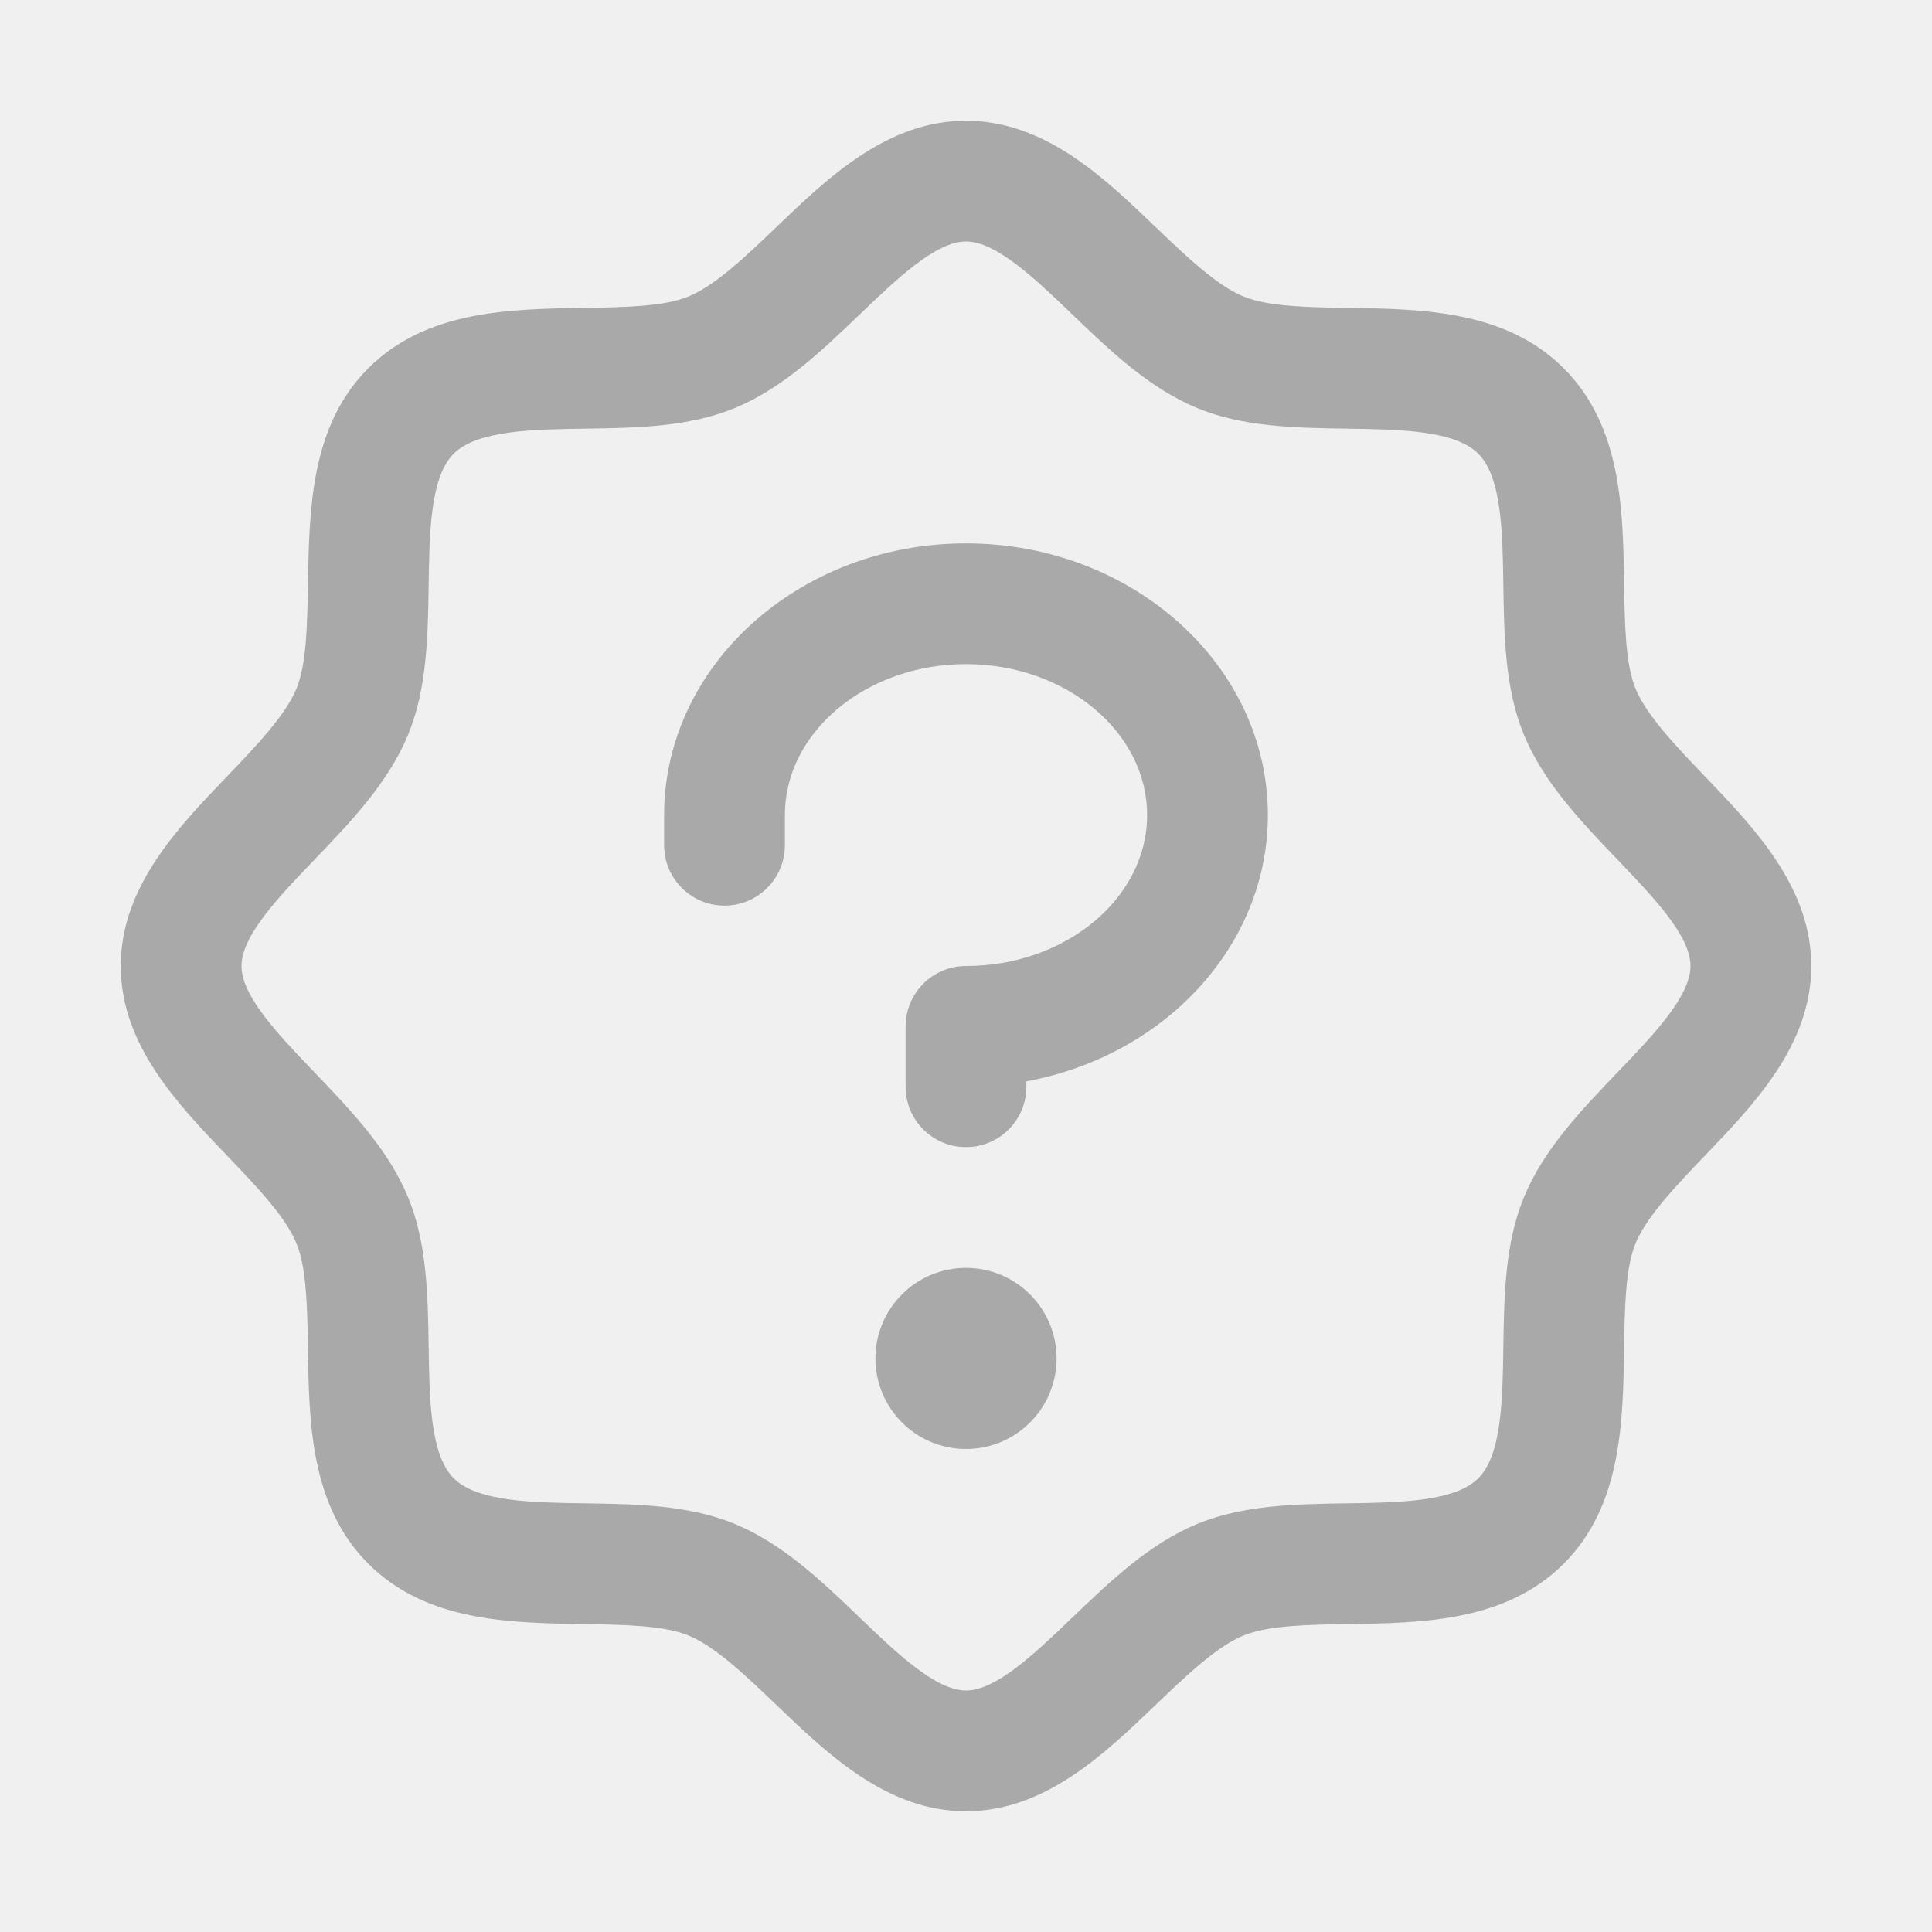
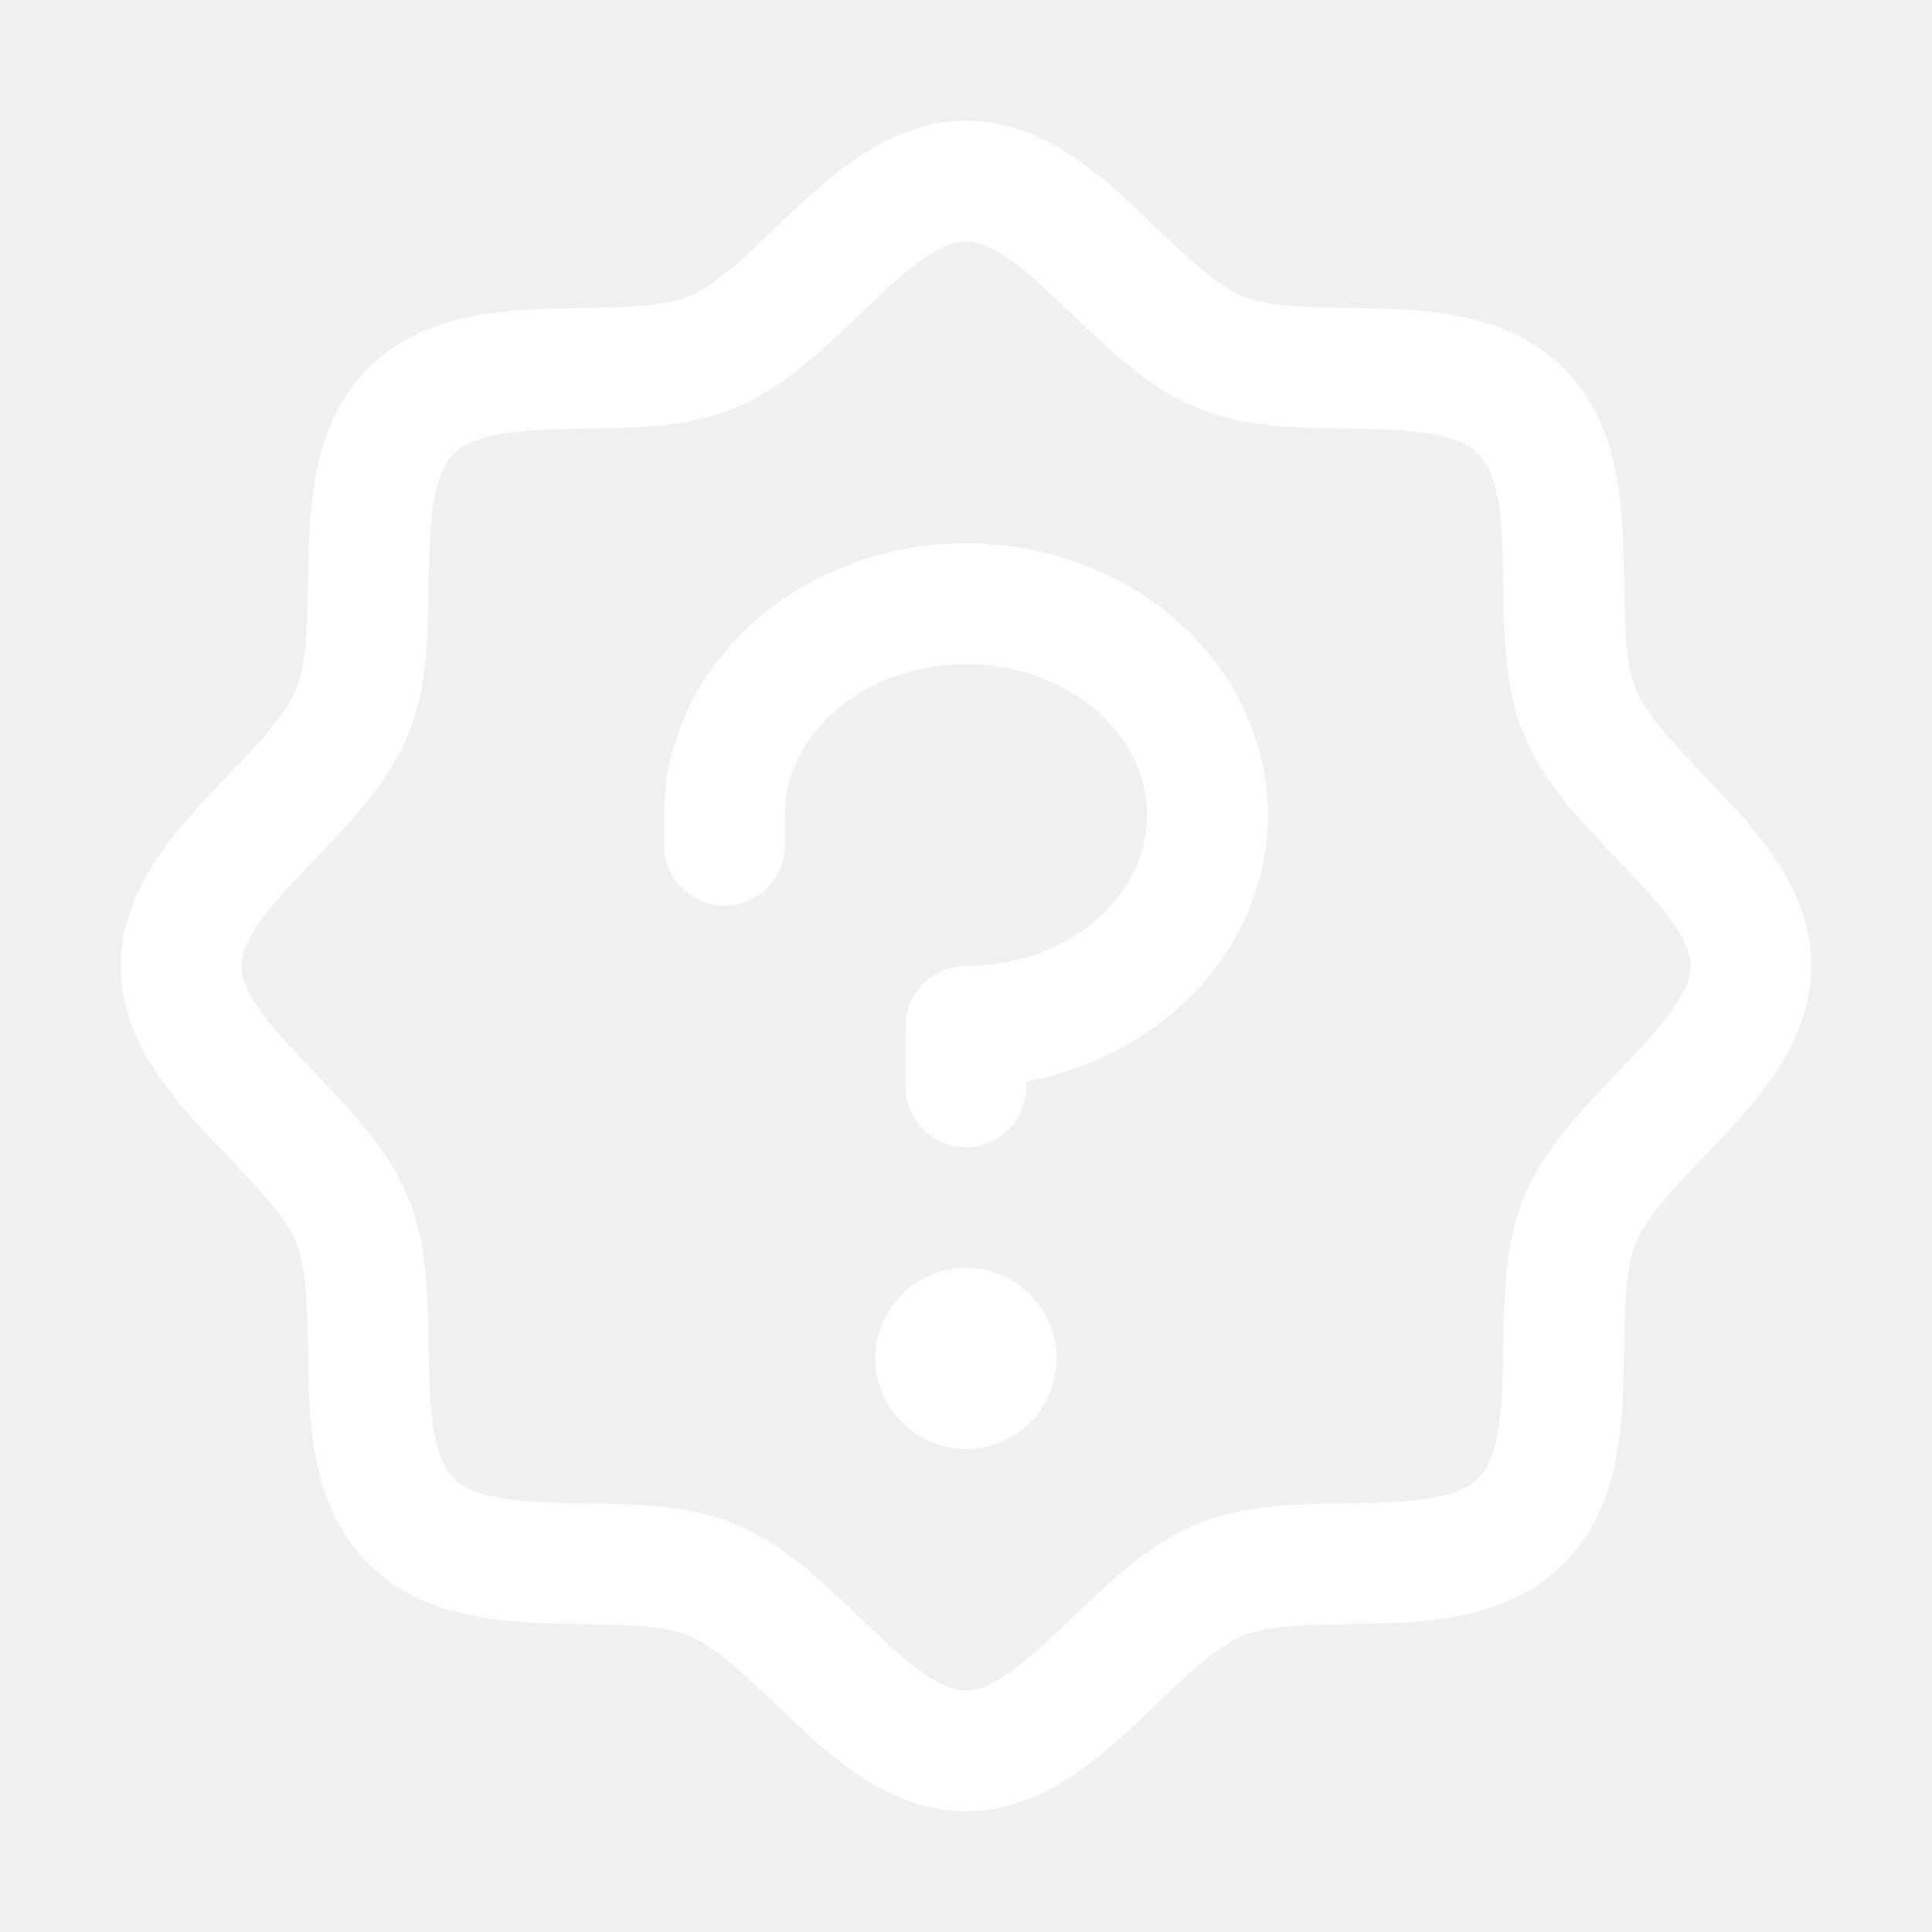
<svg xmlns="http://www.w3.org/2000/svg" width="24" height="24" viewBox="0 0 256 256">
-   <path fill="darkgray" d="M225.86 102.82c-3.77-3.94-7.67-8-9.14-11.57c-1.36-3.27-1.44-8.69-1.52-13.94c-.15-9.76-.31-20.82-8-28.51s-18.75-7.85-28.51-8c-5.25-.08-10.67-.16-13.94-1.52c-3.56-1.47-7.63-5.37-11.57-9.14C146.28 23.51 138.44 16 128 16s-18.27 7.51-25.18 14.14c-3.94 3.77-8 7.67-11.57 9.14c-3.25 1.36-8.69 1.44-13.94 1.52c-9.76.15-20.82.31-28.51 8s-7.8 18.75-8 28.51c-.08 5.25-.16 10.67-1.52 13.94c-1.47 3.56-5.37 7.63-9.14 11.57C23.51 109.72 16 117.56 16 128s7.51 18.27 14.14 25.18c3.77 3.94 7.67 8 9.14 11.57c1.36 3.27 1.44 8.69 1.52 13.94c.15 9.76.31 20.82 8 28.51s18.75 7.85 28.51 8c5.25.08 10.67.16 13.94 1.52c3.56 1.47 7.63 5.37 11.57 9.14c6.9 6.63 14.74 14.14 25.18 14.14s18.27-7.51 25.18-14.14c3.94-3.77 8-7.67 11.57-9.14c3.27-1.36 8.69-1.44 13.94-1.52c9.76-.15 20.82-.31 28.51-8s7.85-18.75 8-28.51c.08-5.25.16-10.67 1.52-13.94c1.47-3.56 5.37-7.63 9.14-11.57c6.63-6.9 14.14-14.74 14.14-25.18s-7.51-18.27-14.14-25.18m-11.55 39.29c-4.79 5-9.75 10.17-12.38 16.52c-2.52 6.1-2.63 13.07-2.73 19.82c-.1 7-.21 14.33-3.32 17.43s-10.39 3.22-17.43 3.32c-6.75.1-13.72.21-19.82 2.73c-6.35 2.63-11.52 7.59-16.52 12.38S132 224 128 224s-9.15-4.92-14.11-9.69s-10.17-9.75-16.52-12.38c-6.1-2.52-13.07-2.63-19.82-2.73c-7-.1-14.33-.21-17.43-3.32s-3.22-10.39-3.32-17.43c-.1-6.75-.21-13.72-2.73-19.82c-2.63-6.35-7.59-11.52-12.38-16.52S32 132 32 128s4.92-9.15 9.69-14.11s9.75-10.17 12.38-16.52c2.52-6.1 2.63-13.07 2.73-19.82c.1-7 .21-14.33 3.32-17.43s10.39-3.22 17.43-3.32c6.75-.1 13.72-.21 19.82-2.73c6.35-2.63 11.52-7.59 16.52-12.38S124 32 128 32s9.15 4.92 14.11 9.69s10.17 9.75 16.52 12.38c6.1 2.52 13.07 2.63 19.82 2.73c7 .1 14.33.21 17.43 3.32s3.22 10.39 3.32 17.43c.1 6.75.21 13.72 2.73 19.82c2.63 6.35 7.59 11.52 12.38 16.52S224 124 224 128s-4.92 9.15-9.69 14.11M140 180a12 12 0 1 1-12-12a12 12 0 0 1 12 12m28-72c0 17.38-13.76 31.93-32 35.28v.72a8 8 0 0 1-16 0v-8a8 8 0 0 1 8-8c13.23 0 24-9 24-20s-10.77-20-24-20s-24 9-24 20v4a8 8 0 0 1-16 0v-4c0-19.85 17.94-36 40-36s40 16.15 40 36" />
+   <path fill="white" d="M225.86 102.82c-3.77-3.94-7.67-8-9.14-11.57c-1.36-3.27-1.44-8.69-1.52-13.94c-.15-9.76-.31-20.82-8-28.51s-18.75-7.85-28.51-8c-5.25-.08-10.67-.16-13.94-1.52c-3.56-1.47-7.63-5.37-11.57-9.14C146.28 23.51 138.44 16 128 16s-18.27 7.51-25.18 14.14c-3.94 3.77-8 7.67-11.57 9.14c-3.25 1.36-8.69 1.44-13.94 1.52c-9.76.15-20.82.31-28.51 8s-7.8 18.75-8 28.51c-.08 5.25-.16 10.67-1.52 13.94c-1.47 3.56-5.37 7.63-9.14 11.57C23.51 109.72 16 117.56 16 128s7.51 18.27 14.14 25.18c3.77 3.94 7.67 8 9.14 11.57c1.36 3.27 1.44 8.69 1.52 13.94c.15 9.76.31 20.82 8 28.51s18.75 7.85 28.51 8c5.25.08 10.67.16 13.94 1.52c3.56 1.47 7.63 5.37 11.57 9.14c6.9 6.63 14.74 14.14 25.18 14.14s18.27-7.51 25.18-14.14c3.94-3.77 8-7.67 11.57-9.14c3.27-1.36 8.69-1.44 13.94-1.52c9.76-.15 20.82-.31 28.51-8s7.85-18.75 8-28.51c.08-5.25.16-10.67 1.52-13.94c1.47-3.56 5.37-7.63 9.14-11.57c6.63-6.9 14.14-14.74 14.14-25.18s-7.51-18.27-14.14-25.18m-11.55 39.29c-4.79 5-9.75 10.17-12.38 16.52c-2.52 6.1-2.63 13.07-2.73 19.82c-.1 7-.21 14.33-3.32 17.43s-10.39 3.22-17.43 3.32c-6.75.1-13.72.21-19.82 2.73c-6.35 2.63-11.52 7.59-16.52 12.38S132 224 128 224s-9.15-4.92-14.11-9.69s-10.17-9.75-16.52-12.38c-6.1-2.52-13.07-2.63-19.82-2.73c-7-.1-14.33-.21-17.43-3.32s-3.22-10.39-3.32-17.43c-.1-6.75-.21-13.72-2.73-19.82c-2.63-6.35-7.59-11.52-12.38-16.52S32 132 32 128s4.92-9.15 9.69-14.11s9.75-10.17 12.38-16.52c2.52-6.1 2.63-13.07 2.73-19.82c.1-7 .21-14.33 3.32-17.43s10.39-3.22 17.43-3.32c6.75-.1 13.72-.21 19.82-2.73c6.35-2.63 11.52-7.59 16.52-12.38S124 32 128 32s9.15 4.92 14.11 9.69s10.17 9.75 16.52 12.38c6.1 2.52 13.07 2.63 19.82 2.73c7 .1 14.33.21 17.43 3.32s3.22 10.39 3.32 17.43c.1 6.75.21 13.72 2.73 19.82c2.63 6.35 7.59 11.52 12.38 16.52S224 124 224 128s-4.92 9.15-9.69 14.11M140 180a12 12 0 1 1-12-12a12 12 0 0 1 12 12m28-72c0 17.38-13.76 31.93-32 35.28v.72a8 8 0 0 1-16 0v-8a8 8 0 0 1 8-8c13.23 0 24-9 24-20s-10.77-20-24-20s-24 9-24 20v4a8 8 0 0 1-16 0v-4c0-19.85 17.94-36 40-36s40 16.15 40 36" />
</svg>
